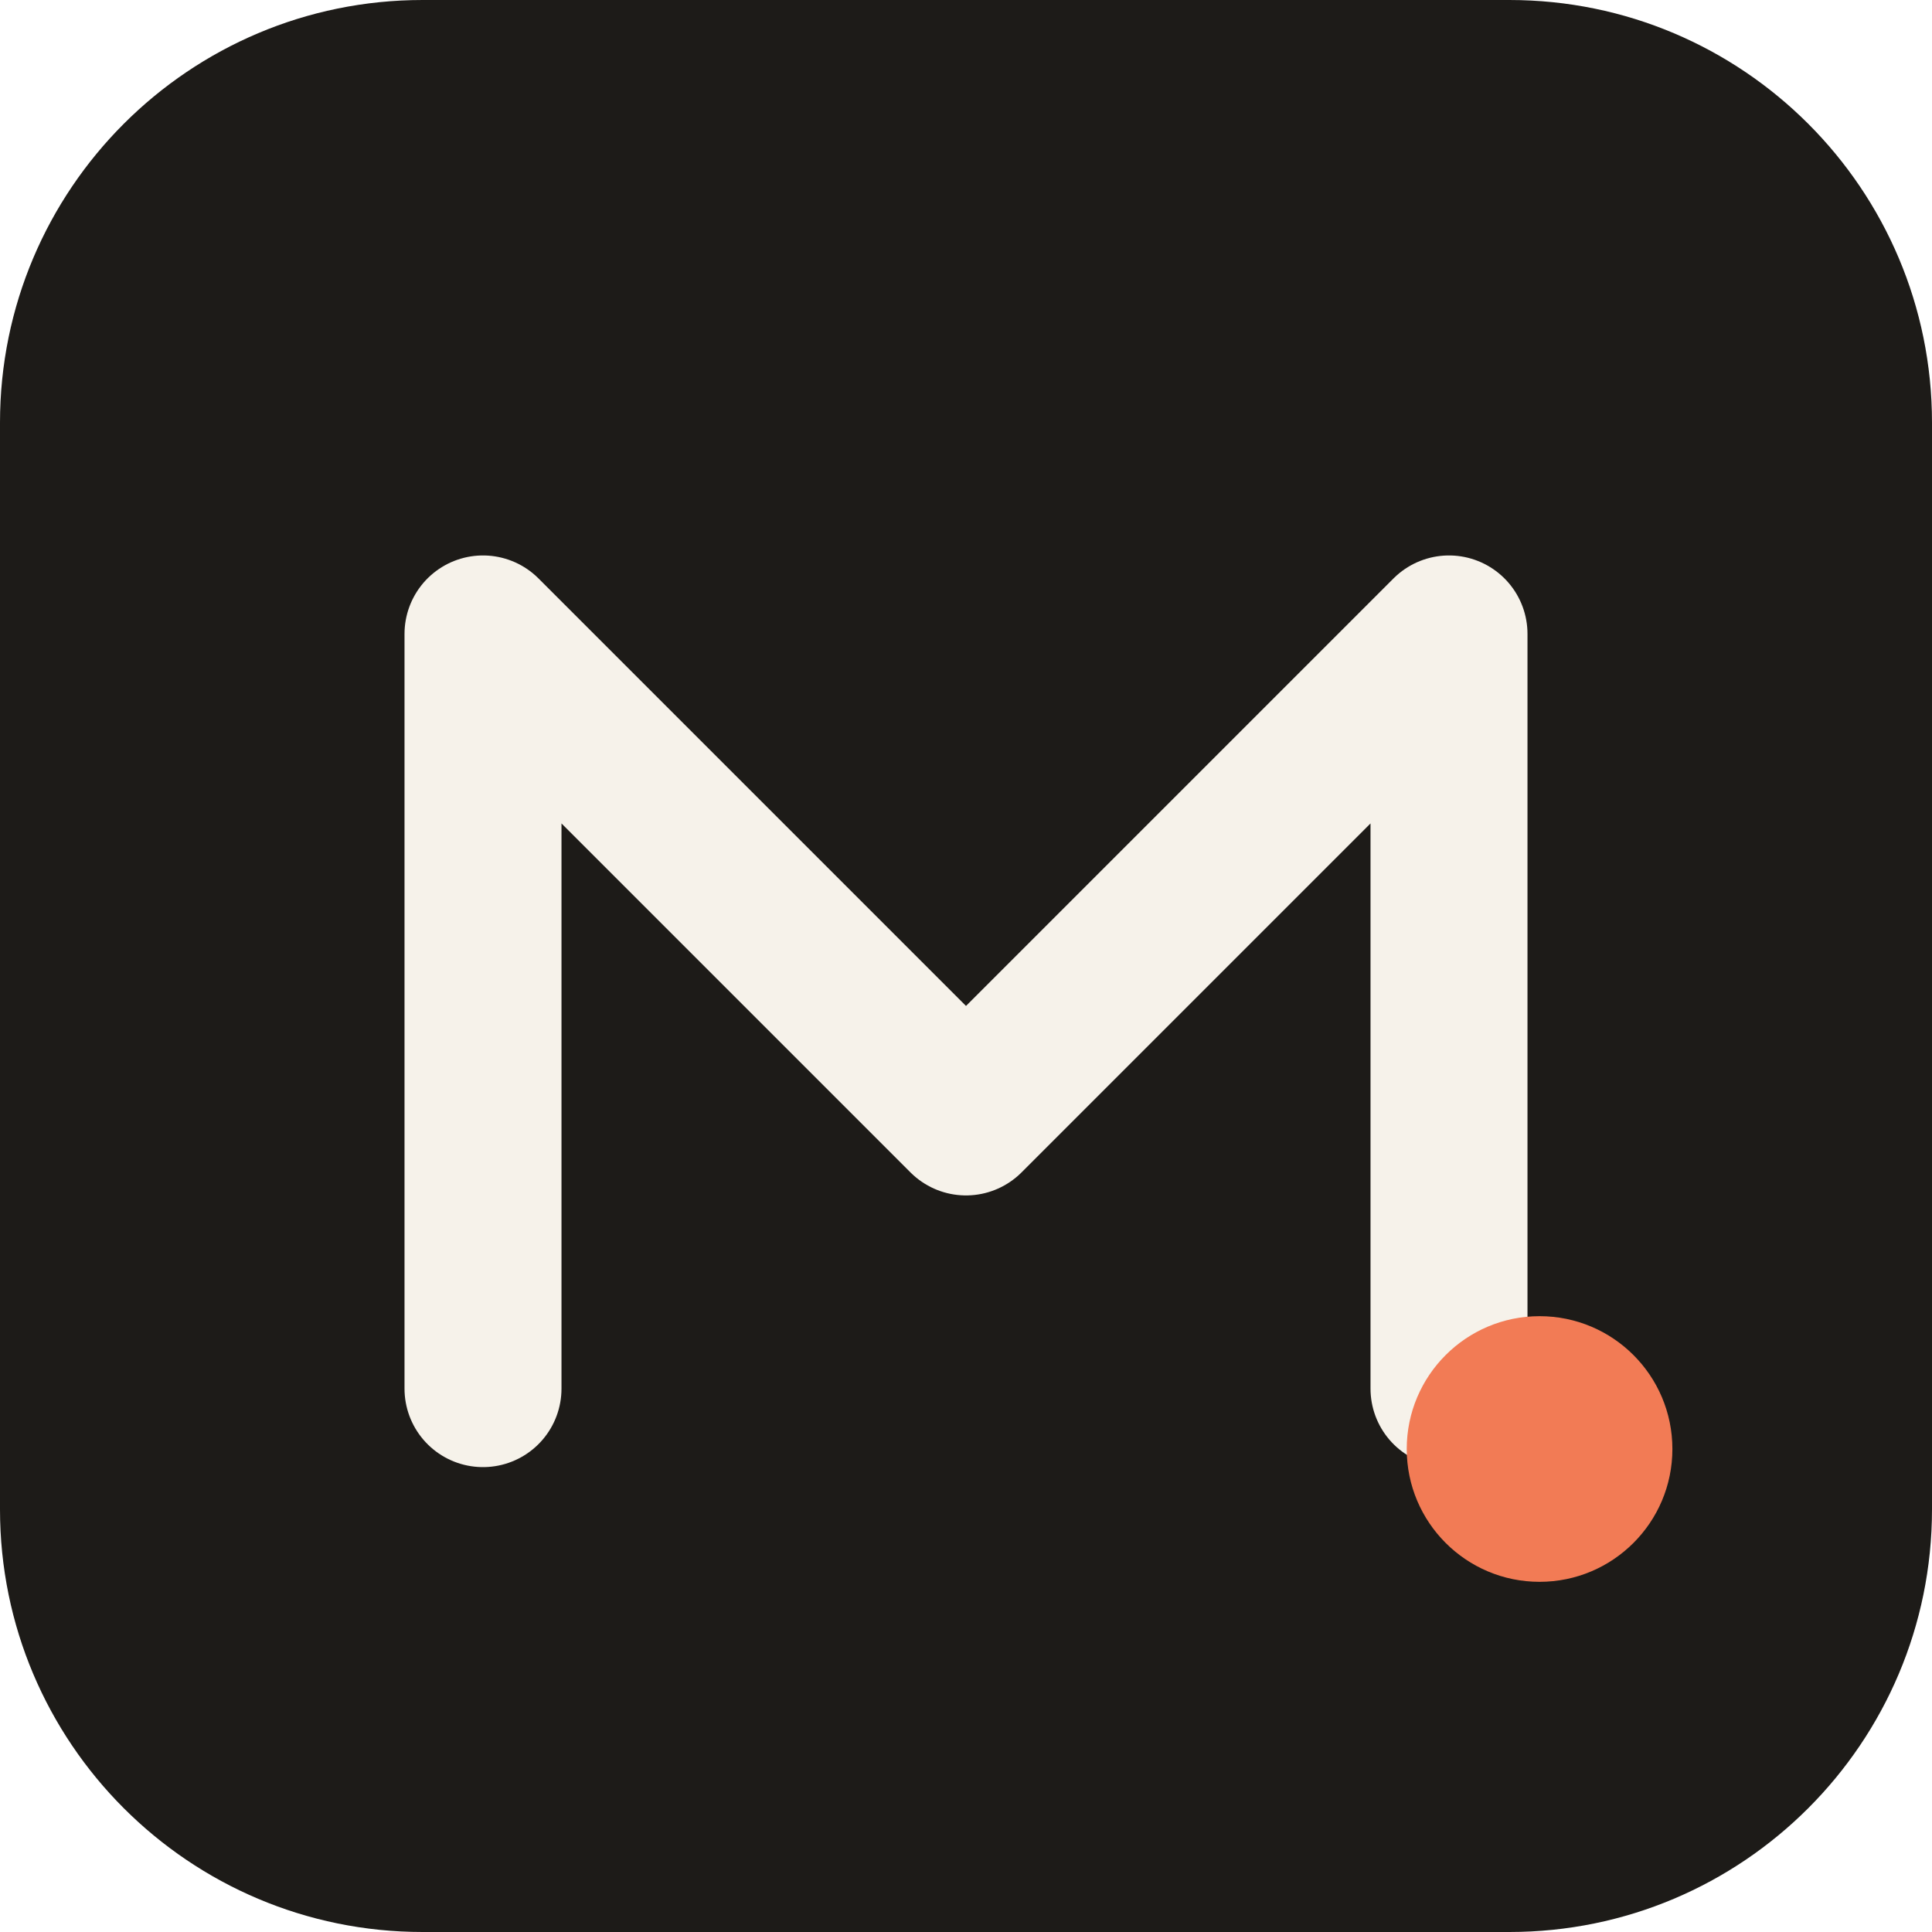
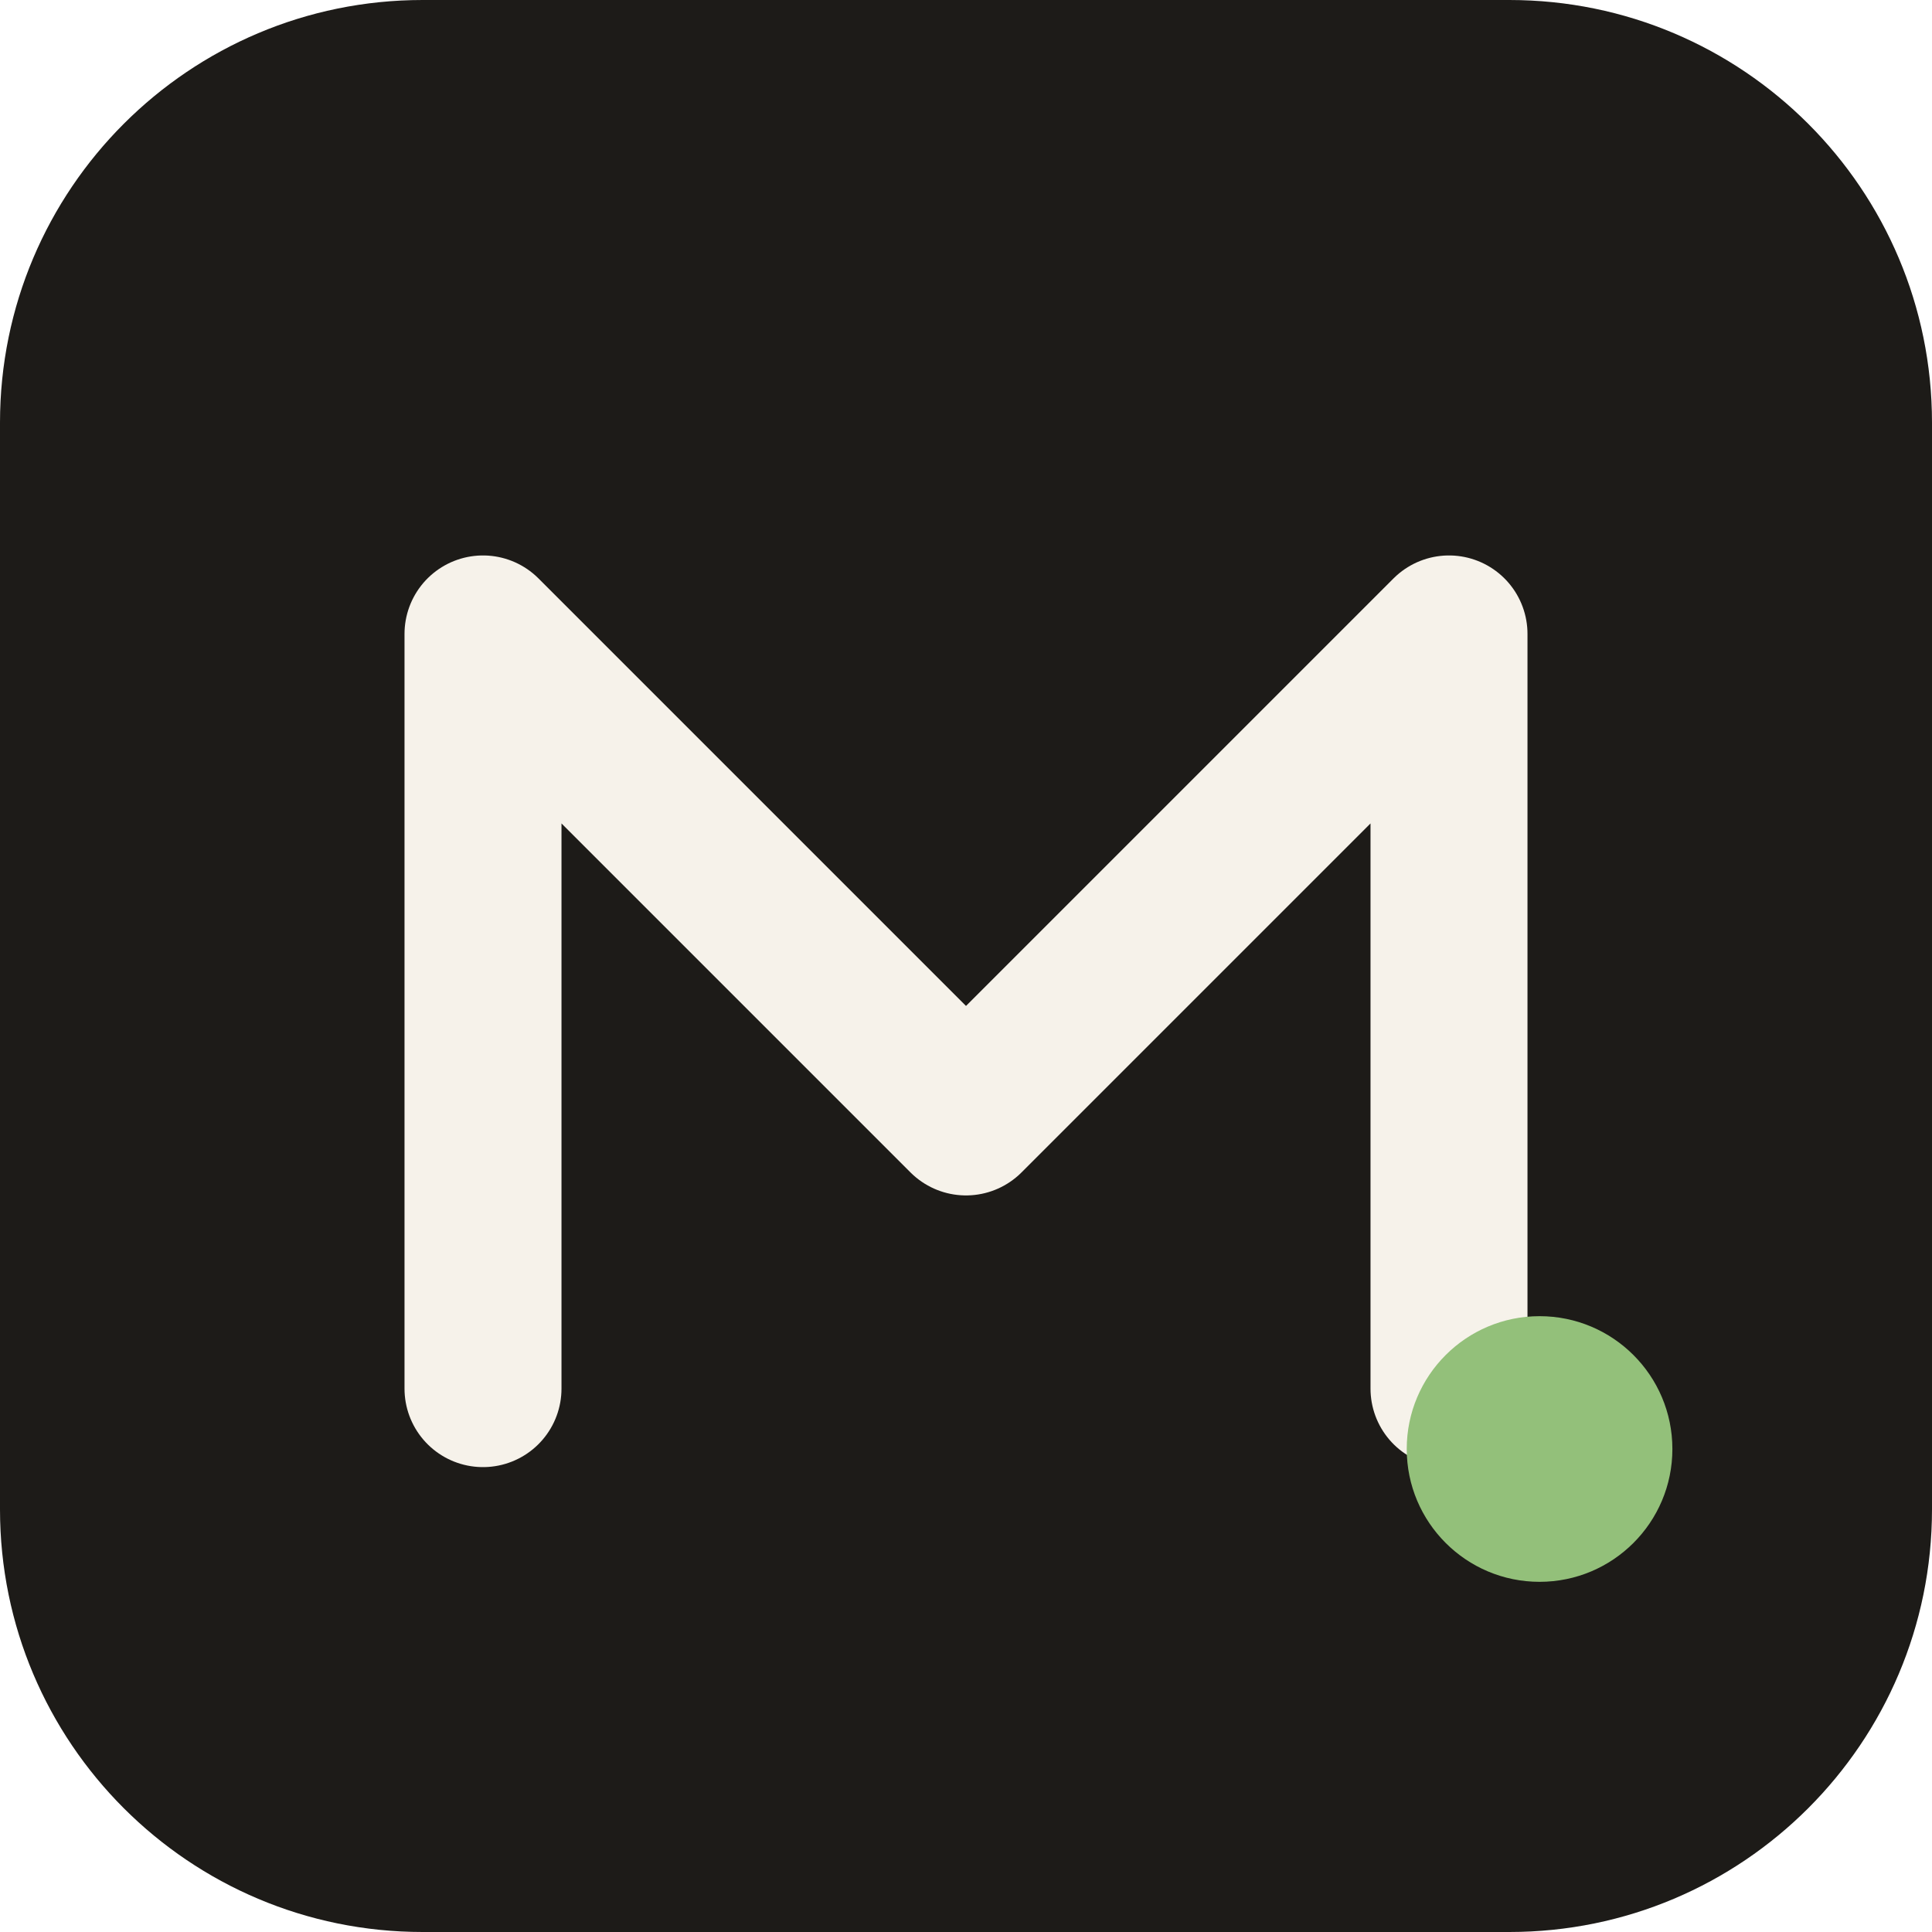
<svg xmlns="http://www.w3.org/2000/svg" viewBox="0 0 32 32">
  <rect width="32" height="32" rx="7" fill="#1d1b18" />
  <path d="M8 23V10.5l8 8 8-8V23" fill="none" stroke="#f6f2ea" stroke-width="2.6" stroke-linecap="round" stroke-linejoin="round" />
-   <circle cx="25.5" cy="24" r="2.2" fill="#f27b55" />
+   <circle cx="25.5" cy="24" r="2.2" fill="#93c07a" />
</svg>
